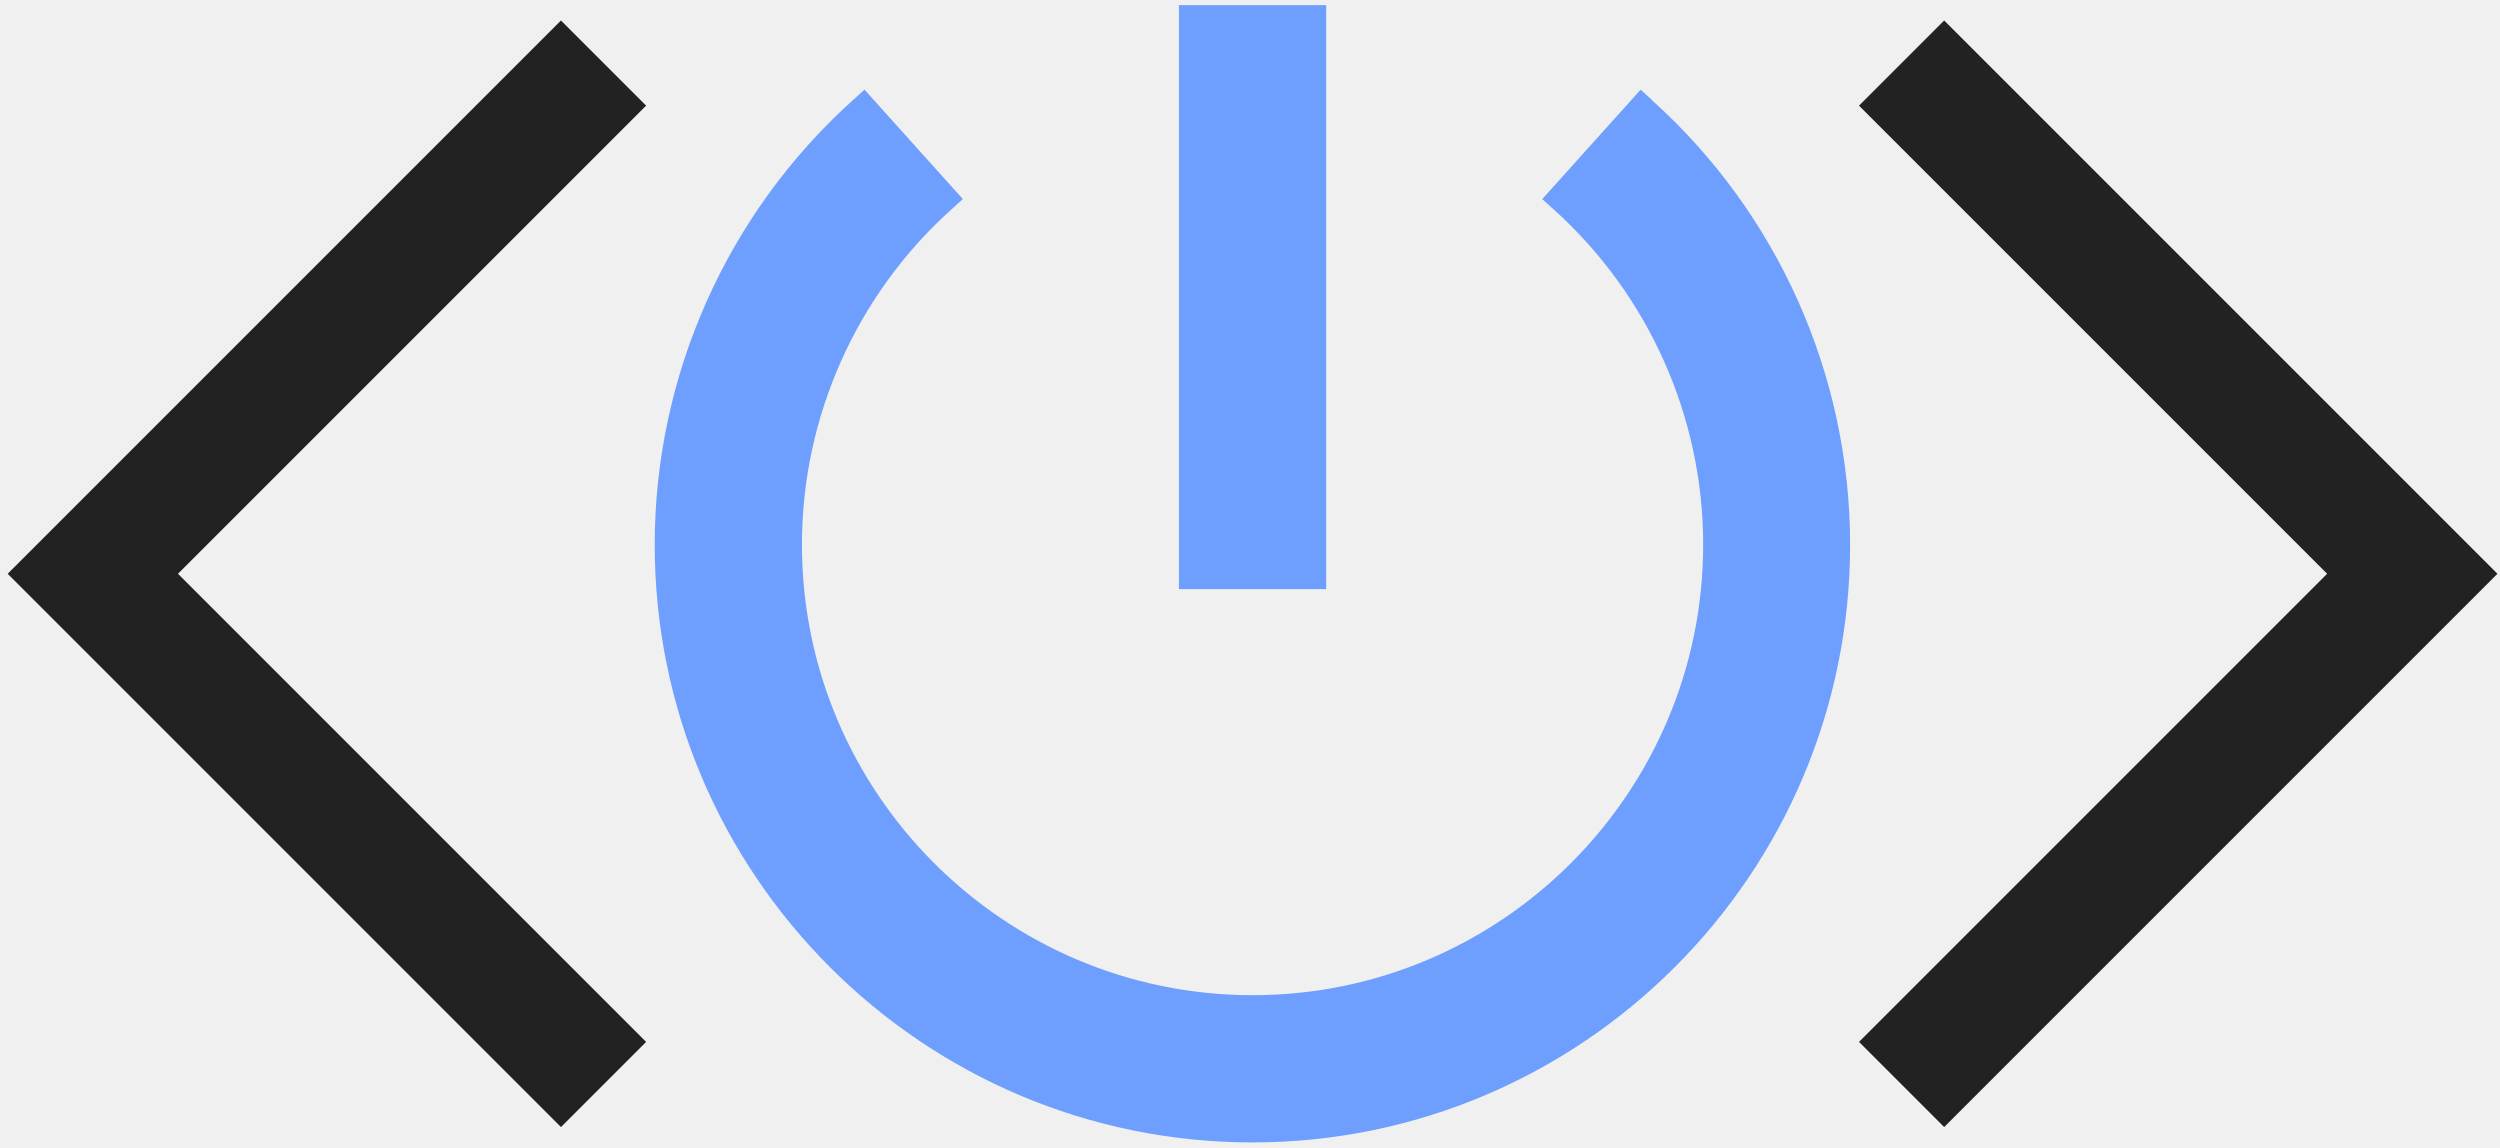
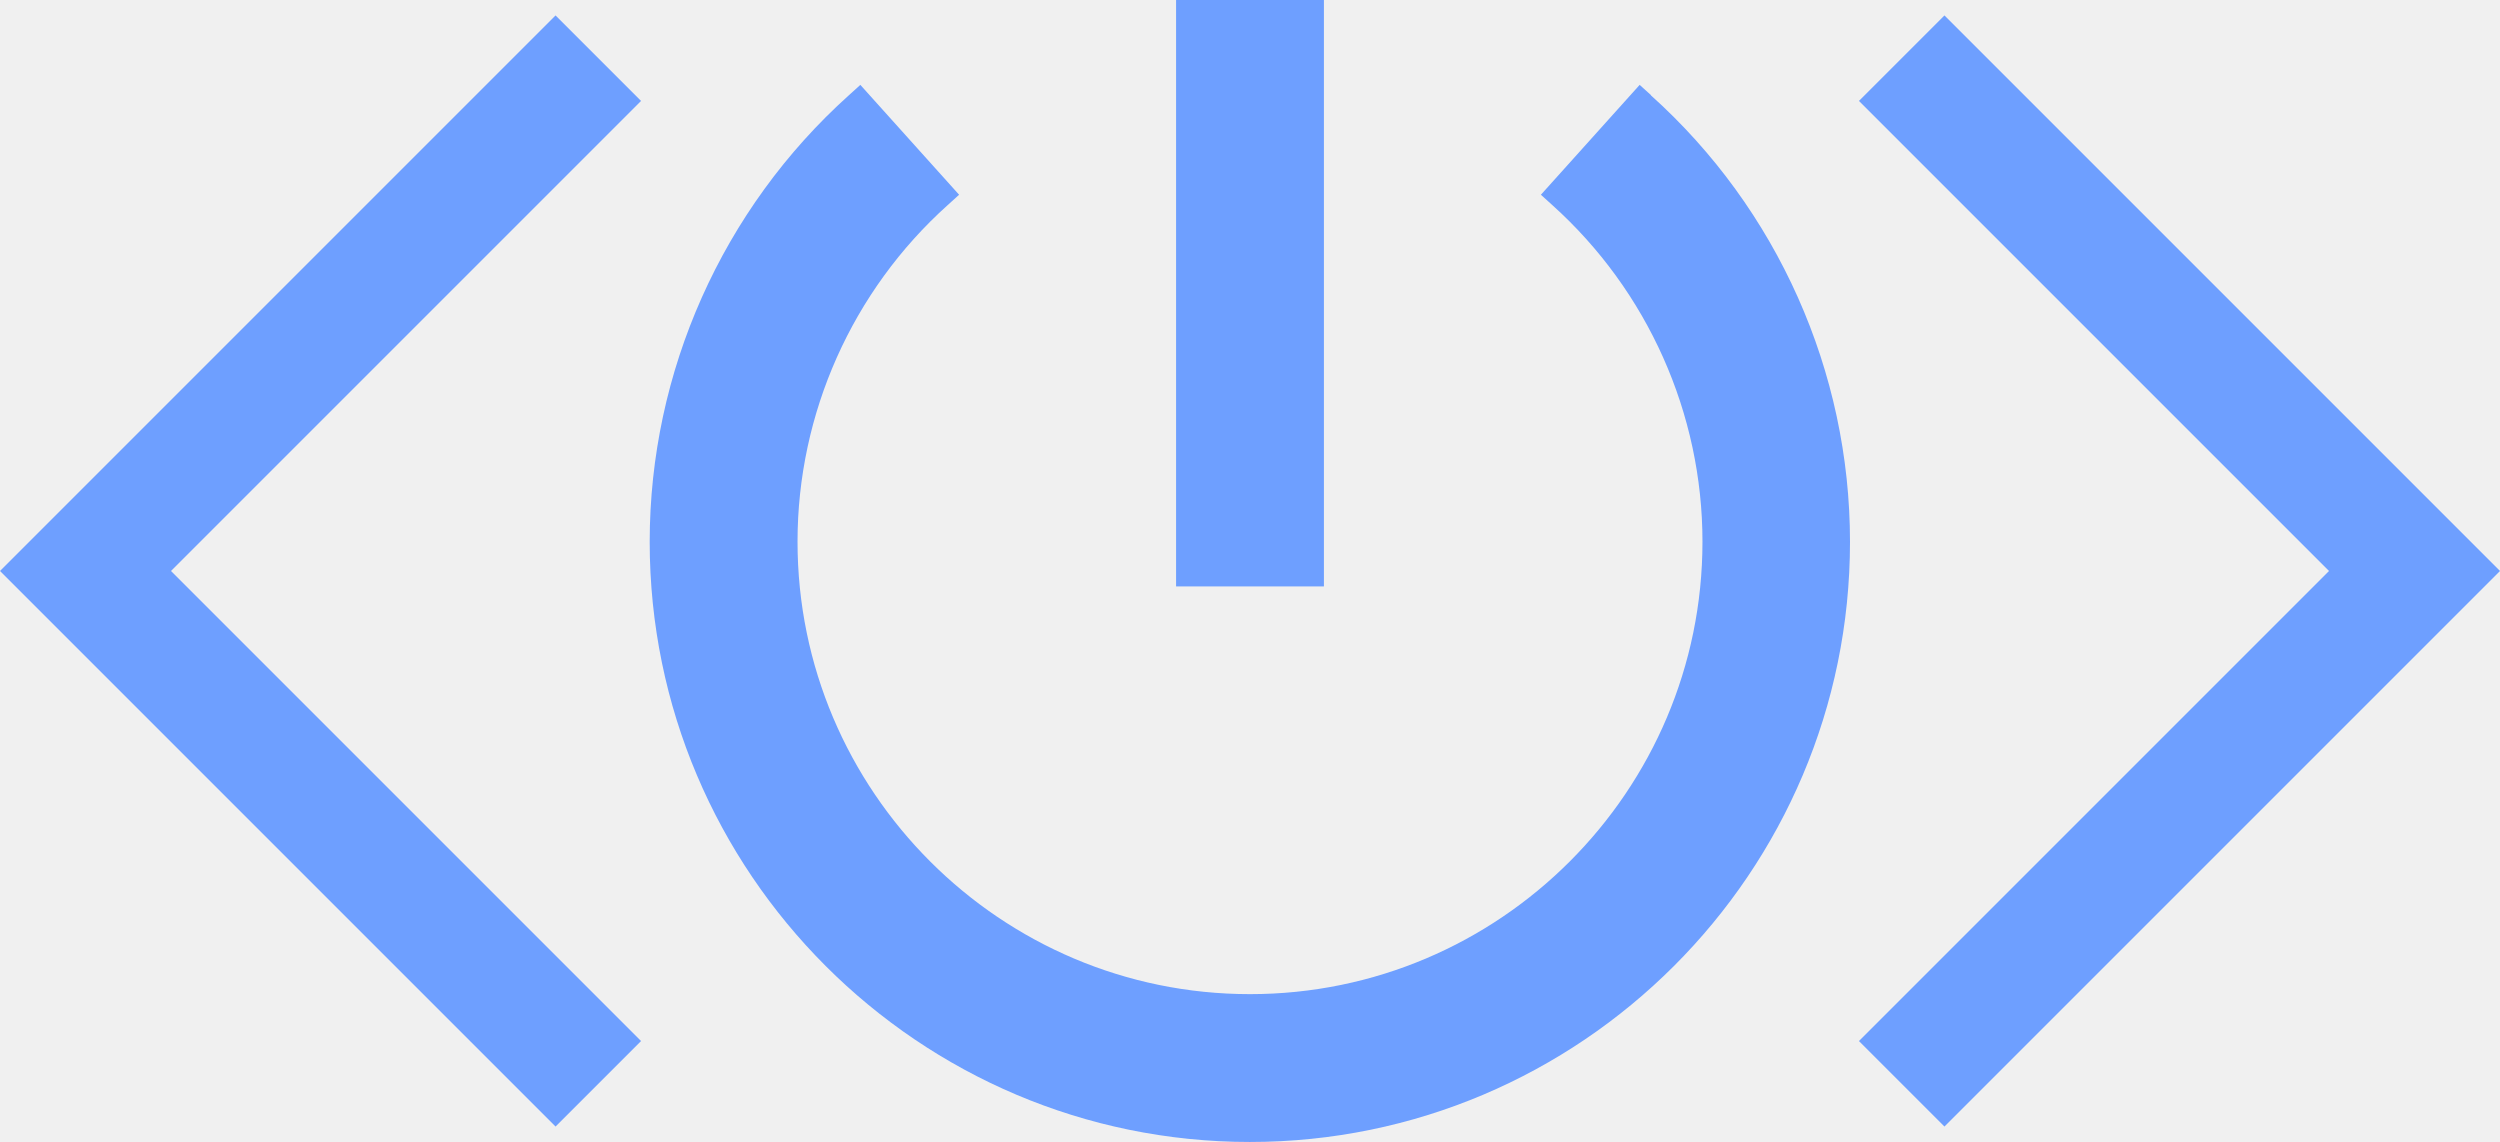
- <svg xmlns="http://www.w3.org/2000/svg" width="244" height="112" viewBox="0 0 244 112" fill="none">
-   <g clip-path="url(#clip0_49_2)">
-     <path d="M161.235 9.755L160.125 8.75L150.525 19.43L151.635 20.435C160.905 28.775 166.23 40.7 166.23 53.15C166.23 77.39 146.505 97.13 122.25 97.13C97.995 97.13 78.27 77.405 78.27 53.15C78.27 40.685 83.595 28.76 92.865 20.435L93.975 19.43L84.375 8.75L83.265 9.755C70.965 20.81 63.9 36.635 63.9 53.165C63.9 85.34 90.075 111.5 122.235 111.5C154.395 111.5 180.57 85.325 180.57 53.165C180.57 36.635 173.52 20.81 161.205 9.755H161.235Z" fill="#6E9FFF" />
-     <path d="M129.435 0.5H115.065V57.5H129.435V0.5Z" fill="#6E9FFF" />
-     <path d="M54.75 110L0.75 56L54.75 2L63.06 10.31L17.37 56L63.06 101.69L54.75 110Z" fill="#222222" />
-     <path d="M189.75 2L243.75 56L189.75 110L181.44 101.69L227.13 56L181.44 10.31L189.75 2Z" fill="#222222" />
+ <svg xmlns="http://www.w3.org/2000/svg" width="243" height="111" viewBox="0 0 243 111" fill="none">
+   <g clip-path="url(#clip0_230_61)">
+     <path d="M160.485 9.255L159.375 8.25L149.775 18.93L150.885 19.935C160.155 28.275 165.48 40.2 165.48 52.65C165.48 76.89 145.755 96.63 121.5 96.63C97.245 96.63 77.52 76.905 77.52 52.65C77.52 40.185 82.845 28.26 92.115 19.935L93.225 18.93L83.625 8.25L82.515 9.255C70.215 20.31 63.15 36.135 63.15 52.665C63.15 84.84 89.325 111 121.485 111C153.645 111 179.82 84.825 179.82 52.665C179.82 36.135 172.77 20.31 160.455 9.255H160.485Z" fill="#6E9FFF" />
+     <path d="M128.685 0H114.315V57H128.685V0Z" fill="#6E9FFF" />
+     <path d="M54 109.5L0 55.5L54 1.5L62.31 9.81L16.62 55.5L62.31 101.19L54 109.5Z" fill="#6E9FFF" />
+     <path d="M189 1.5L243 55.5L189 109.5L180.69 101.19L226.38 55.5L180.69 9.81L189 1.5Z" fill="#6E9FFF" />
  </g>
  <defs>
-     <clipPath id="clip0_49_2">
-       <rect width="243" height="111" fill="white" transform="translate(0.75 0.5)" />
+     <clipPath id="clip0_230_61">
+       <rect width="243" height="111" fill="white" />
    </clipPath>
  </defs>
</svg>
